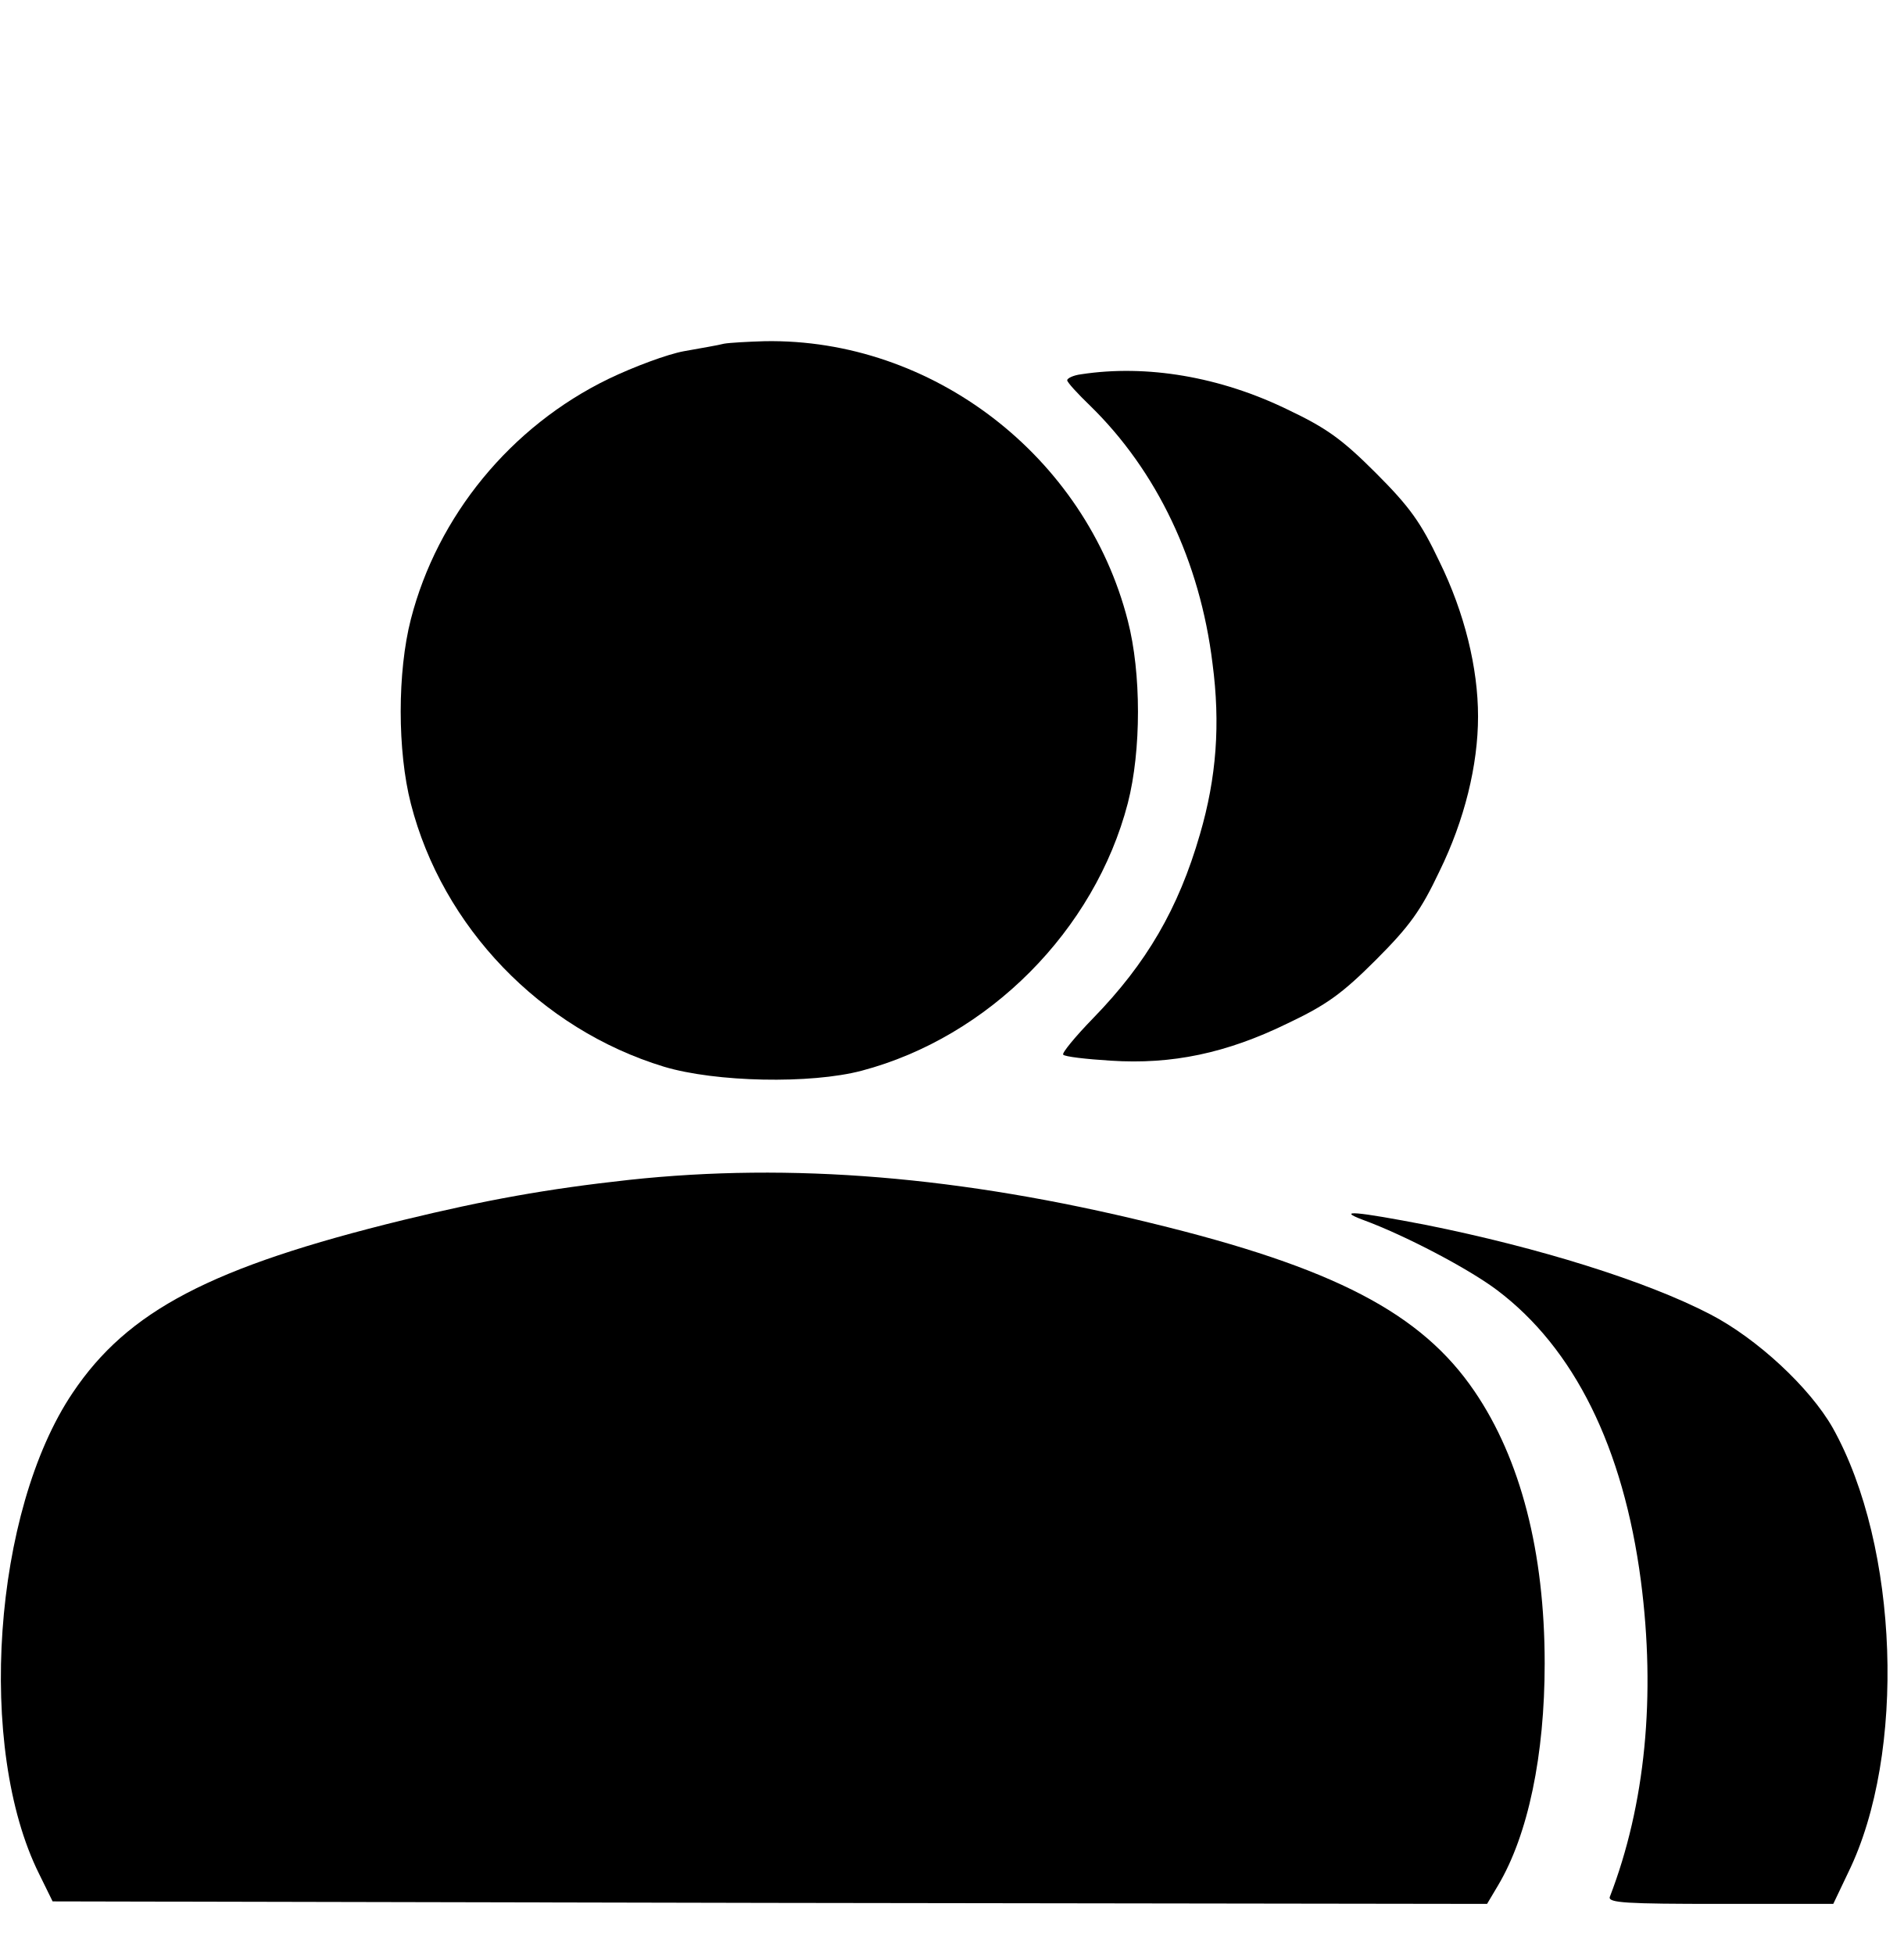
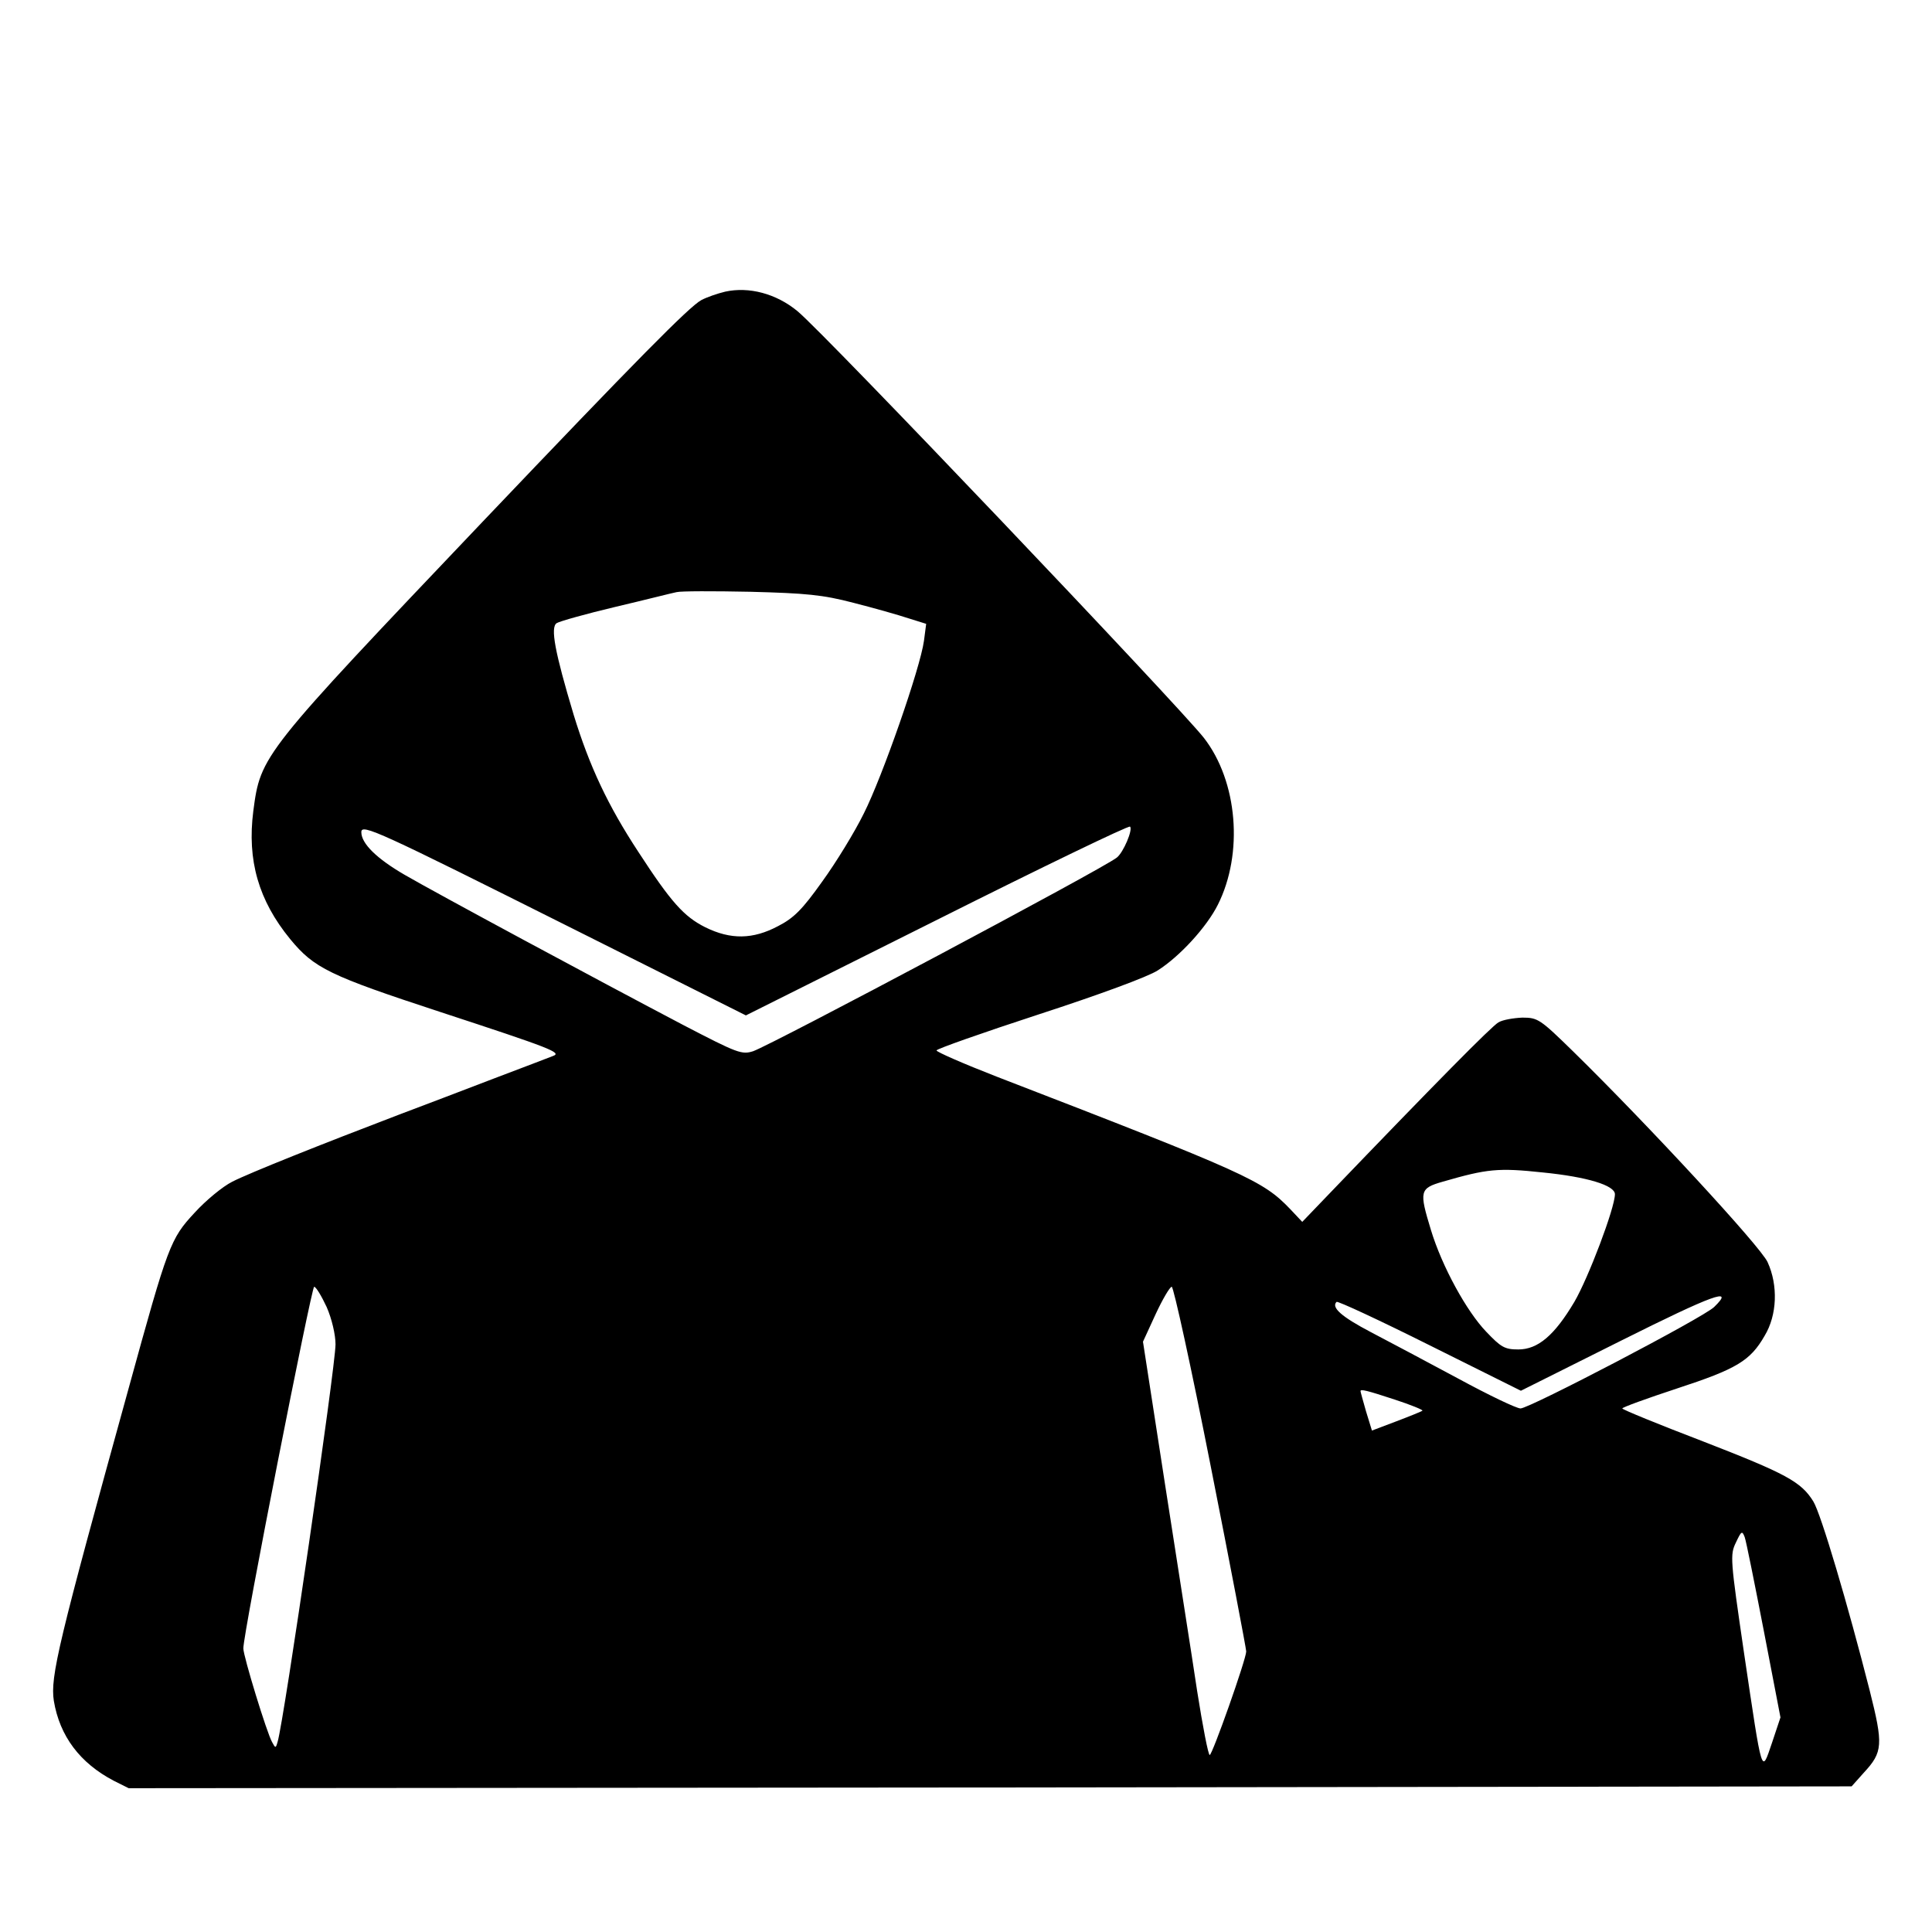
- <svg xmlns="http://www.w3.org/2000/svg" viewBox="0 -50 380 390" fill="currentColor" paint-order="stroke fill markers">
-   <g transform="translate(0, 330) scale(0.1,-0.1)">
-     <path d="M1445 3114 c-11 -3 -47 -9 -80 -15 -33 -6 -100 -31 -150 -55 -196 -95 -342 -274 -395 -480 -27 -105 -27 -263 0 -368 63 -246 259 -450 505 -525 103 -31 293 -35 395 -8 253 67 465 280 531 534 27 105 27 260 0 364 -84 329 -391 564 -725 558 -33 -1 -70 -3 -81 -5z" />
-     <path d="M2158 3053 c-16 -2 -28 -8 -28 -12 0 -4 21 -27 46 -51 133 -130 219 -310 244 -514 16 -121 8 -228 -25 -341 -43 -149 -107 -258 -213 -367 -36 -37 -63 -70 -60 -73 3 -4 46 -9 95 -12 122 -8 231 15 352 74 78 37 109 59 177 127 68 68 90 99 127 177 50 102 77 212 77 309 0 97 -27 207 -77 309 -37 78 -59 109 -127 177 -68 68 -99 90 -177 127 -134 65 -280 90 -411 70z" />
-     <path d="M1255 1445 c-164 -18 -285 -40 -450 -80 -384 -94 -550 -181 -660 -345 -159 -236 -192 -709 -67 -960 l27 -55 1431 -3 1432 -2 22 37 c60 101 93 260 93 443 0 222 -48 408 -140 543 -106 156 -280 247 -646 336 -379 93 -718 121 -1042 86z" />
-     <path d="M2721 1365 c82 -30 210 -97 267 -140 154 -116 252 -314 287 -580 30 -230 9 -447 -62 -631 -4 -12 33 -14 220 -14 l226 0 30 63 c116 237 101 651 -31 887 -46 81 -152 179 -245 227 -127 66 -342 133 -566 178 -140 27 -182 31 -126 10z" />
+ <svg xmlns="http://www.w3.org/2000/svg" version="1.0" width="524pt" height="524pt" viewBox="0 0 524 524" preserveAspectRatio="xMidYMid meet" fill="currentColor" paint-order="stroke fill markers">
+   <g transform="translate(0,524) scale(0.1,-0.1)" fill="currentColor" stroke="none">
+     <path d="M1967 4449 c-21 -5 -50 -15 -65 -23 -33 -18 -176 -163 -593 -601 -600 -631 -602 -633 -622 -785 -17 -133 14 -242 100 -347 65 -79 106 -99 408 -198 299 -98 330 -110 305 -119 -8 -3 -80 -31 -160 -61 -80 -31 -197 -75 -260 -99 -207 -79 -403 -157 -450 -181 -26 -13 -72 -51 -102 -84 -66 -71 -72 -87 -179 -476 -191 -691 -213 -783 -203 -848 16 -96 71 -169 163 -217 l40 -20 2336 2 2337 3 33 37 c52 56 53 76 16 223 -59 232 -132 479 -153 513 -33 53 -73 75 -300 163 -120 46 -218 86 -218 89 0 3 66 27 148 54 162 53 199 75 238 143 34 56 37 137 8 200 -19 42 -324 372 -527 571 -90 88 -96 92 -138 92 -24 -1 -54 -6 -65 -13 -18 -10 -171 -165 -460 -466 l-72 -75 -33 35 c-74 77 -115 96 -796 359 -90 35 -163 67 -163 71 0 4 125 48 278 98 163 53 296 102 322 119 60 38 133 118 163 178 70 139 54 335 -38 453 -72 91 -1030 1098 -1102 1157 -58 48 -132 67 -196 53z m348 -844 c55 -14 122 -33 149 -42 l48 -15 -6 -46 c-10 -74 -113 -369 -163 -468 -25 -51 -76 -134 -113 -185 -54 -76 -77 -99 -120 -121 -68 -36 -128 -37 -197 -3 -58 29 -93 68 -182 205 -82 125 -132 231 -175 371 -51 170 -64 238 -46 249 8 5 79 25 159 44 81 19 155 38 166 40 11 3 101 3 200 1 151 -4 196 -8 280 -30z m-761 -884 l469 -235 518 259 c285 143 521 257 524 253 8 -8 -18 -70 -36 -84 -39 -31 -931 -505 -986 -525 -31 -10 -42 -6 -190 71 -236 124 -667 356 -755 407 -76 44 -118 85 -118 116 0 24 45 3 574 -262z m2631 -661 c120 -12 195 -35 195 -59 0 -37 -72 -227 -110 -292 -54 -91 -99 -129 -152 -129 -37 0 -47 6 -87 48 -53 55 -120 177 -150 276 -32 105 -31 113 32 131 121 35 150 38 272 25z m-3299 -365 c14 -32 24 -75 24 -101 0 -60 -140 -1023 -157 -1078 -5 -18 -6 -18 -15 -1 -14 24 -78 233 -78 254 -1 38 185 981 192 981 5 0 20 -25 34 -55z m2398 -433 c53 -268 96 -494 96 -501 0 -21 -92 -281 -99 -281 -4 0 -19 78 -34 173 -14 94 -54 347 -87 560 l-60 388 34 74 c19 41 39 75 44 75 5 0 53 -219 106 -488z m1365 433 c-30 -29 -501 -275 -525 -275 -11 0 -86 36 -169 81 -82 44 -189 101 -237 126 -80 42 -108 67 -93 82 3 3 117 -50 253 -118 l247 -123 270 135 c252 126 312 148 254 92z m-866 -251 c43 -14 77 -28 75 -30 -2 -2 -34 -15 -71 -29 l-66 -25 -16 52 c-8 28 -15 53 -15 55 0 6 17 2 93 -23z m1001 -628 l45 -234 -23 -69 c-29 -84 -25 -98 -76 245 -37 253 -38 265 -22 298 15 32 17 33 24 15 4 -11 27 -126 52 -255z" />
  </g>
</svg>
